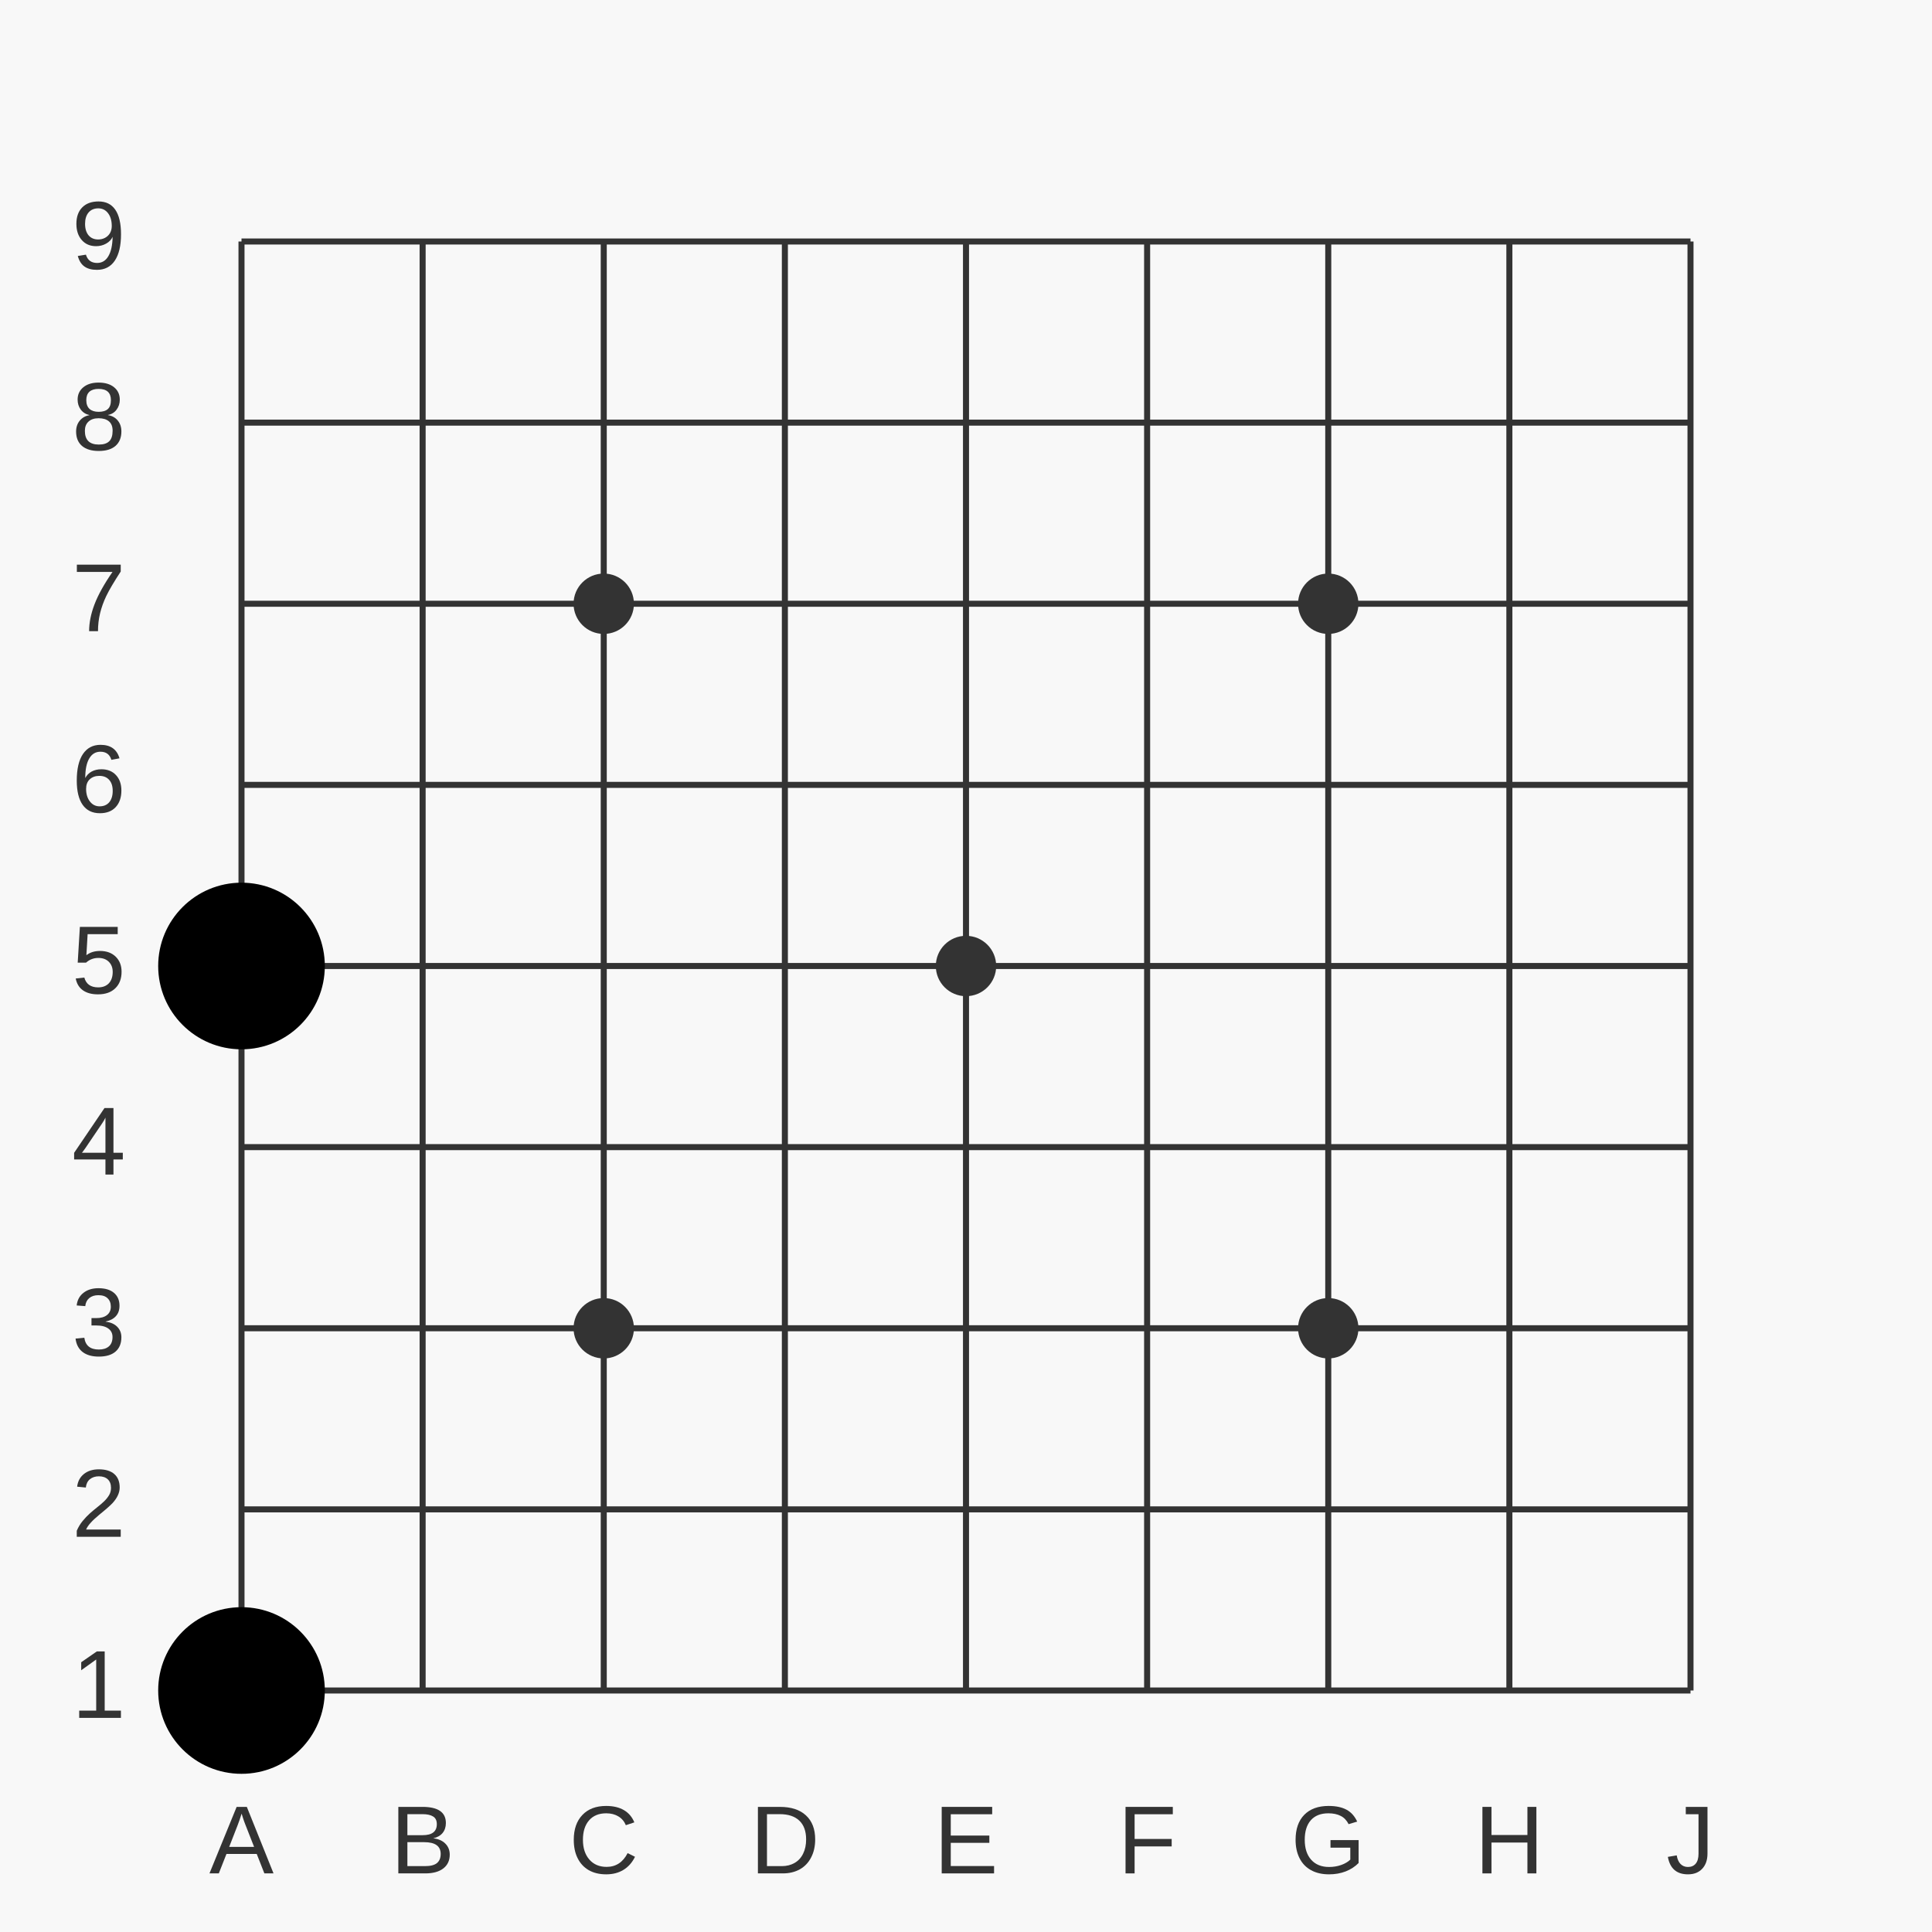
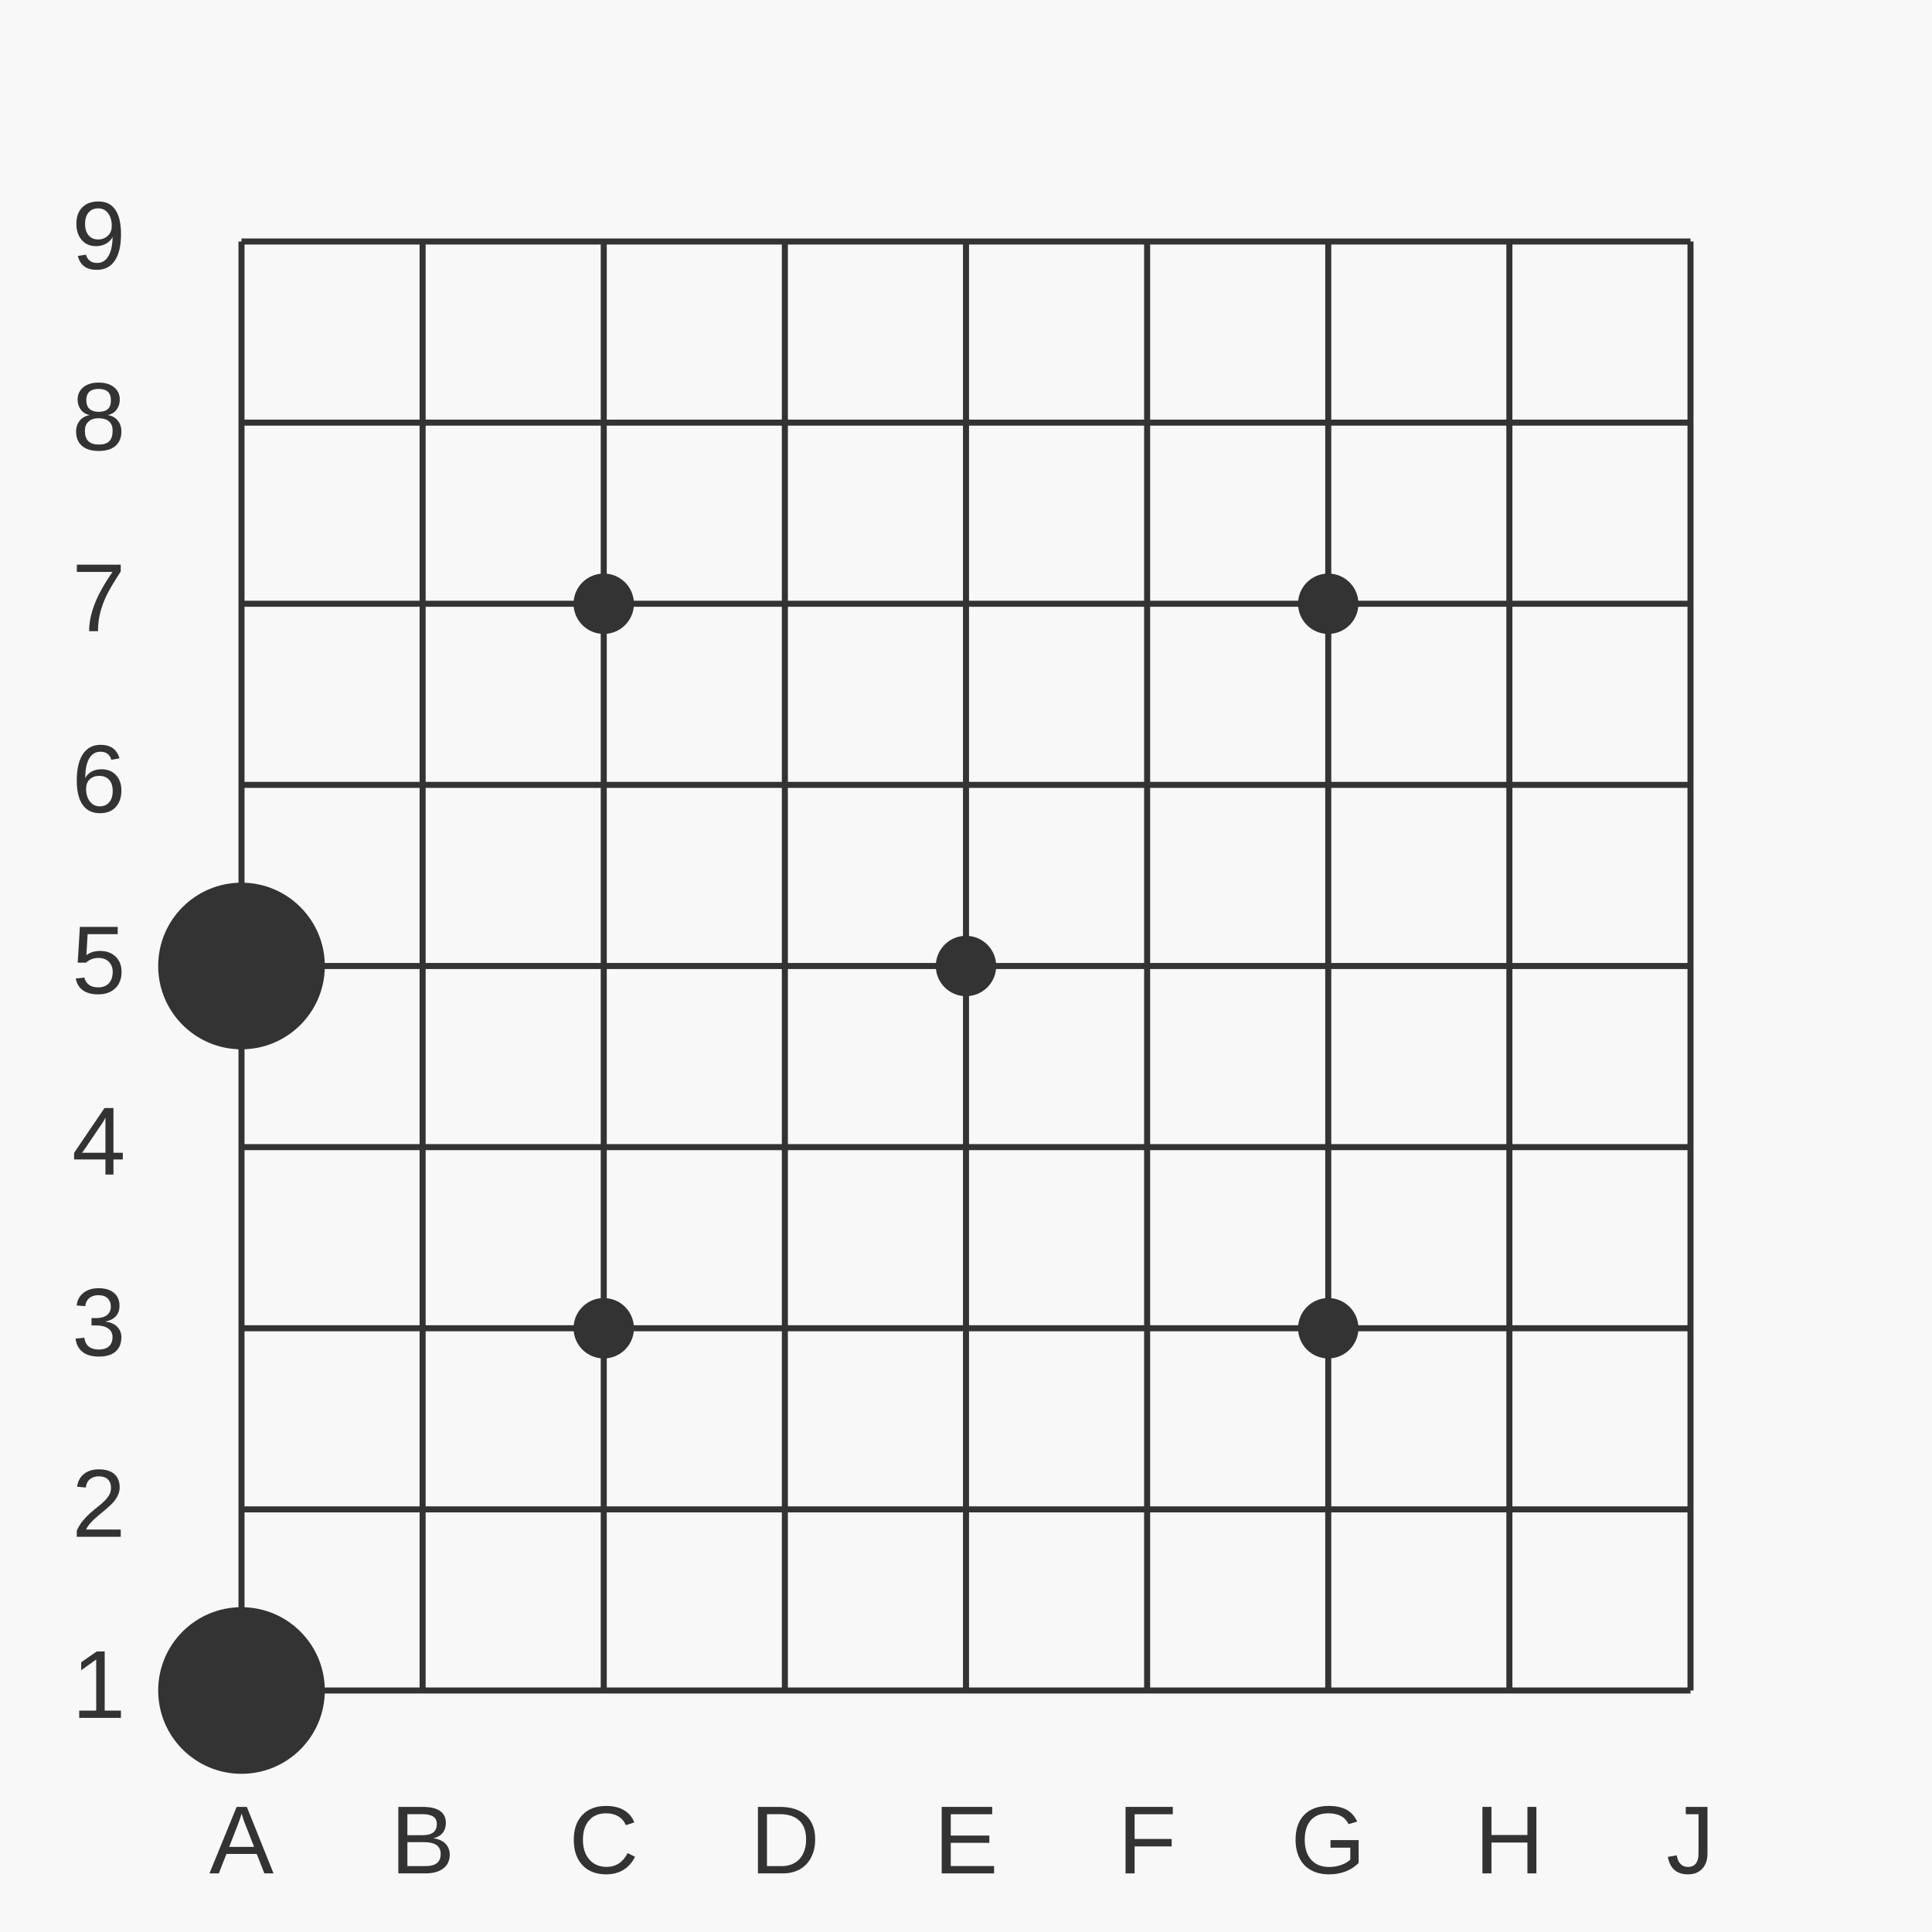
<svg xmlns="http://www.w3.org/2000/svg" width="320" height="320" viewBox="0 0 320 320" class="go-board-svg">
  <defs>
    <style>/* Стили для рендеринга диаграмм Го - Светлая тема */

- /* Основной контейнер SVG */
- .go-board-svg {
-     border: 1px solid #ccc;
-     border-radius: 4px;
-     background-color: transparent;
-     box-shadow: 0 2px 8px rgba(0, 0, 0, 0.1);
-     max-width: min(90vw, 800px);
-     max-height: min(80vh, 600px);
-     width: auto;
-     height: auto;
-     display: block;
-     object-fit: contain;
-     transition: max-width 0.3s ease, max-height 0.3s ease;
+ /* Стили для рендеринга диаграмм Го */
+ 
+ /* Обеспечиваем наследование CSS переменных для SVG */
+ 
+ /* CSS классы для элементов доски */
+ .go-board-background {
+ 	fill: #f8f8f8;
}

- /* Фон доски */
- .go-board-background {
-     fill: #f8f8f8;
+ .go-board-line {
+ 	stroke: #333333;
+ 	stroke-width: 1;
}

- /* Линии доски */
- .go-board-line {
-     stroke: #333333;
-     stroke-width: 1;
+ .go-board-hoshi {
+ 	fill: #333333;
+ 	r: 5
}

- /* Звездные точки (хоси) */
- .go-board-hoshi {
-     fill: #333333;
-     r: 5;
- }
- 
- /* Координаты */
.go-board-coordinate {
-     font-size: 16px;
-     font-family: Arial, sans-serif;
-     fill: #333333;
+ 	font-size: 16px;
+ 	font-family: Arial, sans-serif;
+ 	fill: #333333;
}

/* Стили камней для светлой темы */
.go-stone-black {
-     fill: #000000;
-     stroke: none;
-     stroke-width: 0;
+ 	fill: #333333;
+ 	stroke: none;
}

.go-stone-white {
-     fill: #ffffff;
-     stroke: #000000;
-     stroke-width: 1.5;
+ 	fill: #f8f8f8;
+ 	stroke: #333333;
+ 	stroke-width: 1.5;
}

- /* Базовые стили камней */
- .go-stone {
-     /* Базовые стили для всех камней */
- }
+ /* Стили камней для тёмной темы */

/* Стили меток */
.go-board-mark {
-     font-size: 16px;
-     font-family: Arial, sans-serif;
-     font-weight: bold;
-     pointer-events: none;
-     user-select: none;
+ 	font-size: 16px;
+ 	font-family: Arial, sans-serif;
+ 	font-weight: bold;
+ 	pointer-events: none;
+ 	user-select: none;
}

/* Белая метка (для черных камней) - светлая тема */
- /* В светлой теме: черный камень (#000000) → белая метка (#ffffff) */
- /* В темной теме: черный камень визуально белый (#ffffff) → черная метка для контраста */
.go-board-mark-white {
-     fill: #ffffff;
+ 	fill: #f8f8f8;
}

/* Черная метка (для белых камней) - светлая тема */
- /* В светлой теме: белый камень (#ffffff) → черная метка (#333333) */
- /* В темной теме: белый камень визуально черный (#000000) → белая метка для контраста */
.go-board-mark-black {
-     fill: #333333;
- }</style>
+ 	fill: #333333;
+ }
+ 
+ /* Белая метка (для черных камней) - темная тема */
+ 
+ /* Черная метка (для белых камней) - темная тема */</style>
  </defs>
  <rect x="0" y="0" width="320" height="320" class="go-board-background" />
  <line x1="40" y1="40" x2="40" y2="280" class="go-board-line" />
  <line x1="70" y1="40" x2="70" y2="280" class="go-board-line" />
  <line x1="100" y1="40" x2="100" y2="280" class="go-board-line" />
  <line x1="130" y1="40" x2="130" y2="280" class="go-board-line" />
  <line x1="160" y1="40" x2="160" y2="280" class="go-board-line" />
  <line x1="190" y1="40" x2="190" y2="280" class="go-board-line" />
  <line x1="220" y1="40" x2="220" y2="280" class="go-board-line" />
  <line x1="250" y1="40" x2="250" y2="280" class="go-board-line" />
  <line x1="280" y1="40" x2="280" y2="280" class="go-board-line" />
  <line x1="40" y1="40" x2="280" y2="40" class="go-board-line" />
  <line x1="40" y1="70" x2="280" y2="70" class="go-board-line" />
  <line x1="40" y1="100" x2="280" y2="100" class="go-board-line" />
  <line x1="40" y1="130" x2="280" y2="130" class="go-board-line" />
  <line x1="40" y1="160" x2="280" y2="160" class="go-board-line" />
  <line x1="40" y1="190" x2="280" y2="190" class="go-board-line" />
  <line x1="40" y1="220" x2="280" y2="220" class="go-board-line" />
  <line x1="40" y1="250" x2="280" y2="250" class="go-board-line" />
  <line x1="40" y1="280" x2="280" y2="280" class="go-board-line" />
  <circle cx="100" cy="220" r="1.5" class="go-board-hoshi" />
  <circle cx="220" cy="220" r="1.5" class="go-board-hoshi" />
  <circle cx="160" cy="160" r="1.5" class="go-board-hoshi" />
  <circle cx="100" cy="100" r="1.5" class="go-board-hoshi" />
  <circle cx="220" cy="100" r="1.5" class="go-board-hoshi" />
  <circle cx="40" cy="280" r="13.8" class="go-stone go-stone-black" />
  <circle cx="40" cy="160" r="13.8" class="go-stone go-stone-black" />
  <text x="20.8" y="280" font-size="16" text-anchor="end" dominant-baseline="middle" class="go-board-coordinate">1</text>
  <text x="20.8" y="250" font-size="16" text-anchor="end" dominant-baseline="middle" class="go-board-coordinate">2</text>
  <text x="20.8" y="220" font-size="16" text-anchor="end" dominant-baseline="middle" class="go-board-coordinate">3</text>
  <text x="20.8" y="190" font-size="16" text-anchor="end" dominant-baseline="middle" class="go-board-coordinate">4</text>
  <text x="20.8" y="160" font-size="16" text-anchor="end" dominant-baseline="middle" class="go-board-coordinate">5</text>
  <text x="20.8" y="130" font-size="16" text-anchor="end" dominant-baseline="middle" class="go-board-coordinate">6</text>
  <text x="20.8" y="100" font-size="16" text-anchor="end" dominant-baseline="middle" class="go-board-coordinate">7</text>
  <text x="20.8" y="70" font-size="16" text-anchor="end" dominant-baseline="middle" class="go-board-coordinate">8</text>
  <text x="20.8" y="40" font-size="16" text-anchor="end" dominant-baseline="middle" class="go-board-coordinate">9</text>
  <text x="40" y="299.2" font-size="16" text-anchor="middle" dominant-baseline="hanging" class="go-board-coordinate">A</text>
  <text x="70" y="299.2" font-size="16" text-anchor="middle" dominant-baseline="hanging" class="go-board-coordinate">B</text>
  <text x="100" y="299.2" font-size="16" text-anchor="middle" dominant-baseline="hanging" class="go-board-coordinate">C</text>
  <text x="130" y="299.2" font-size="16" text-anchor="middle" dominant-baseline="hanging" class="go-board-coordinate">D</text>
  <text x="160" y="299.2" font-size="16" text-anchor="middle" dominant-baseline="hanging" class="go-board-coordinate">E</text>
  <text x="190" y="299.2" font-size="16" text-anchor="middle" dominant-baseline="hanging" class="go-board-coordinate">F</text>
  <text x="220" y="299.2" font-size="16" text-anchor="middle" dominant-baseline="hanging" class="go-board-coordinate">G</text>
  <text x="250" y="299.2" font-size="16" text-anchor="middle" dominant-baseline="hanging" class="go-board-coordinate">H</text>
  <text x="280" y="299.2" font-size="16" text-anchor="middle" dominant-baseline="hanging" class="go-board-coordinate">J</text>
</svg>
